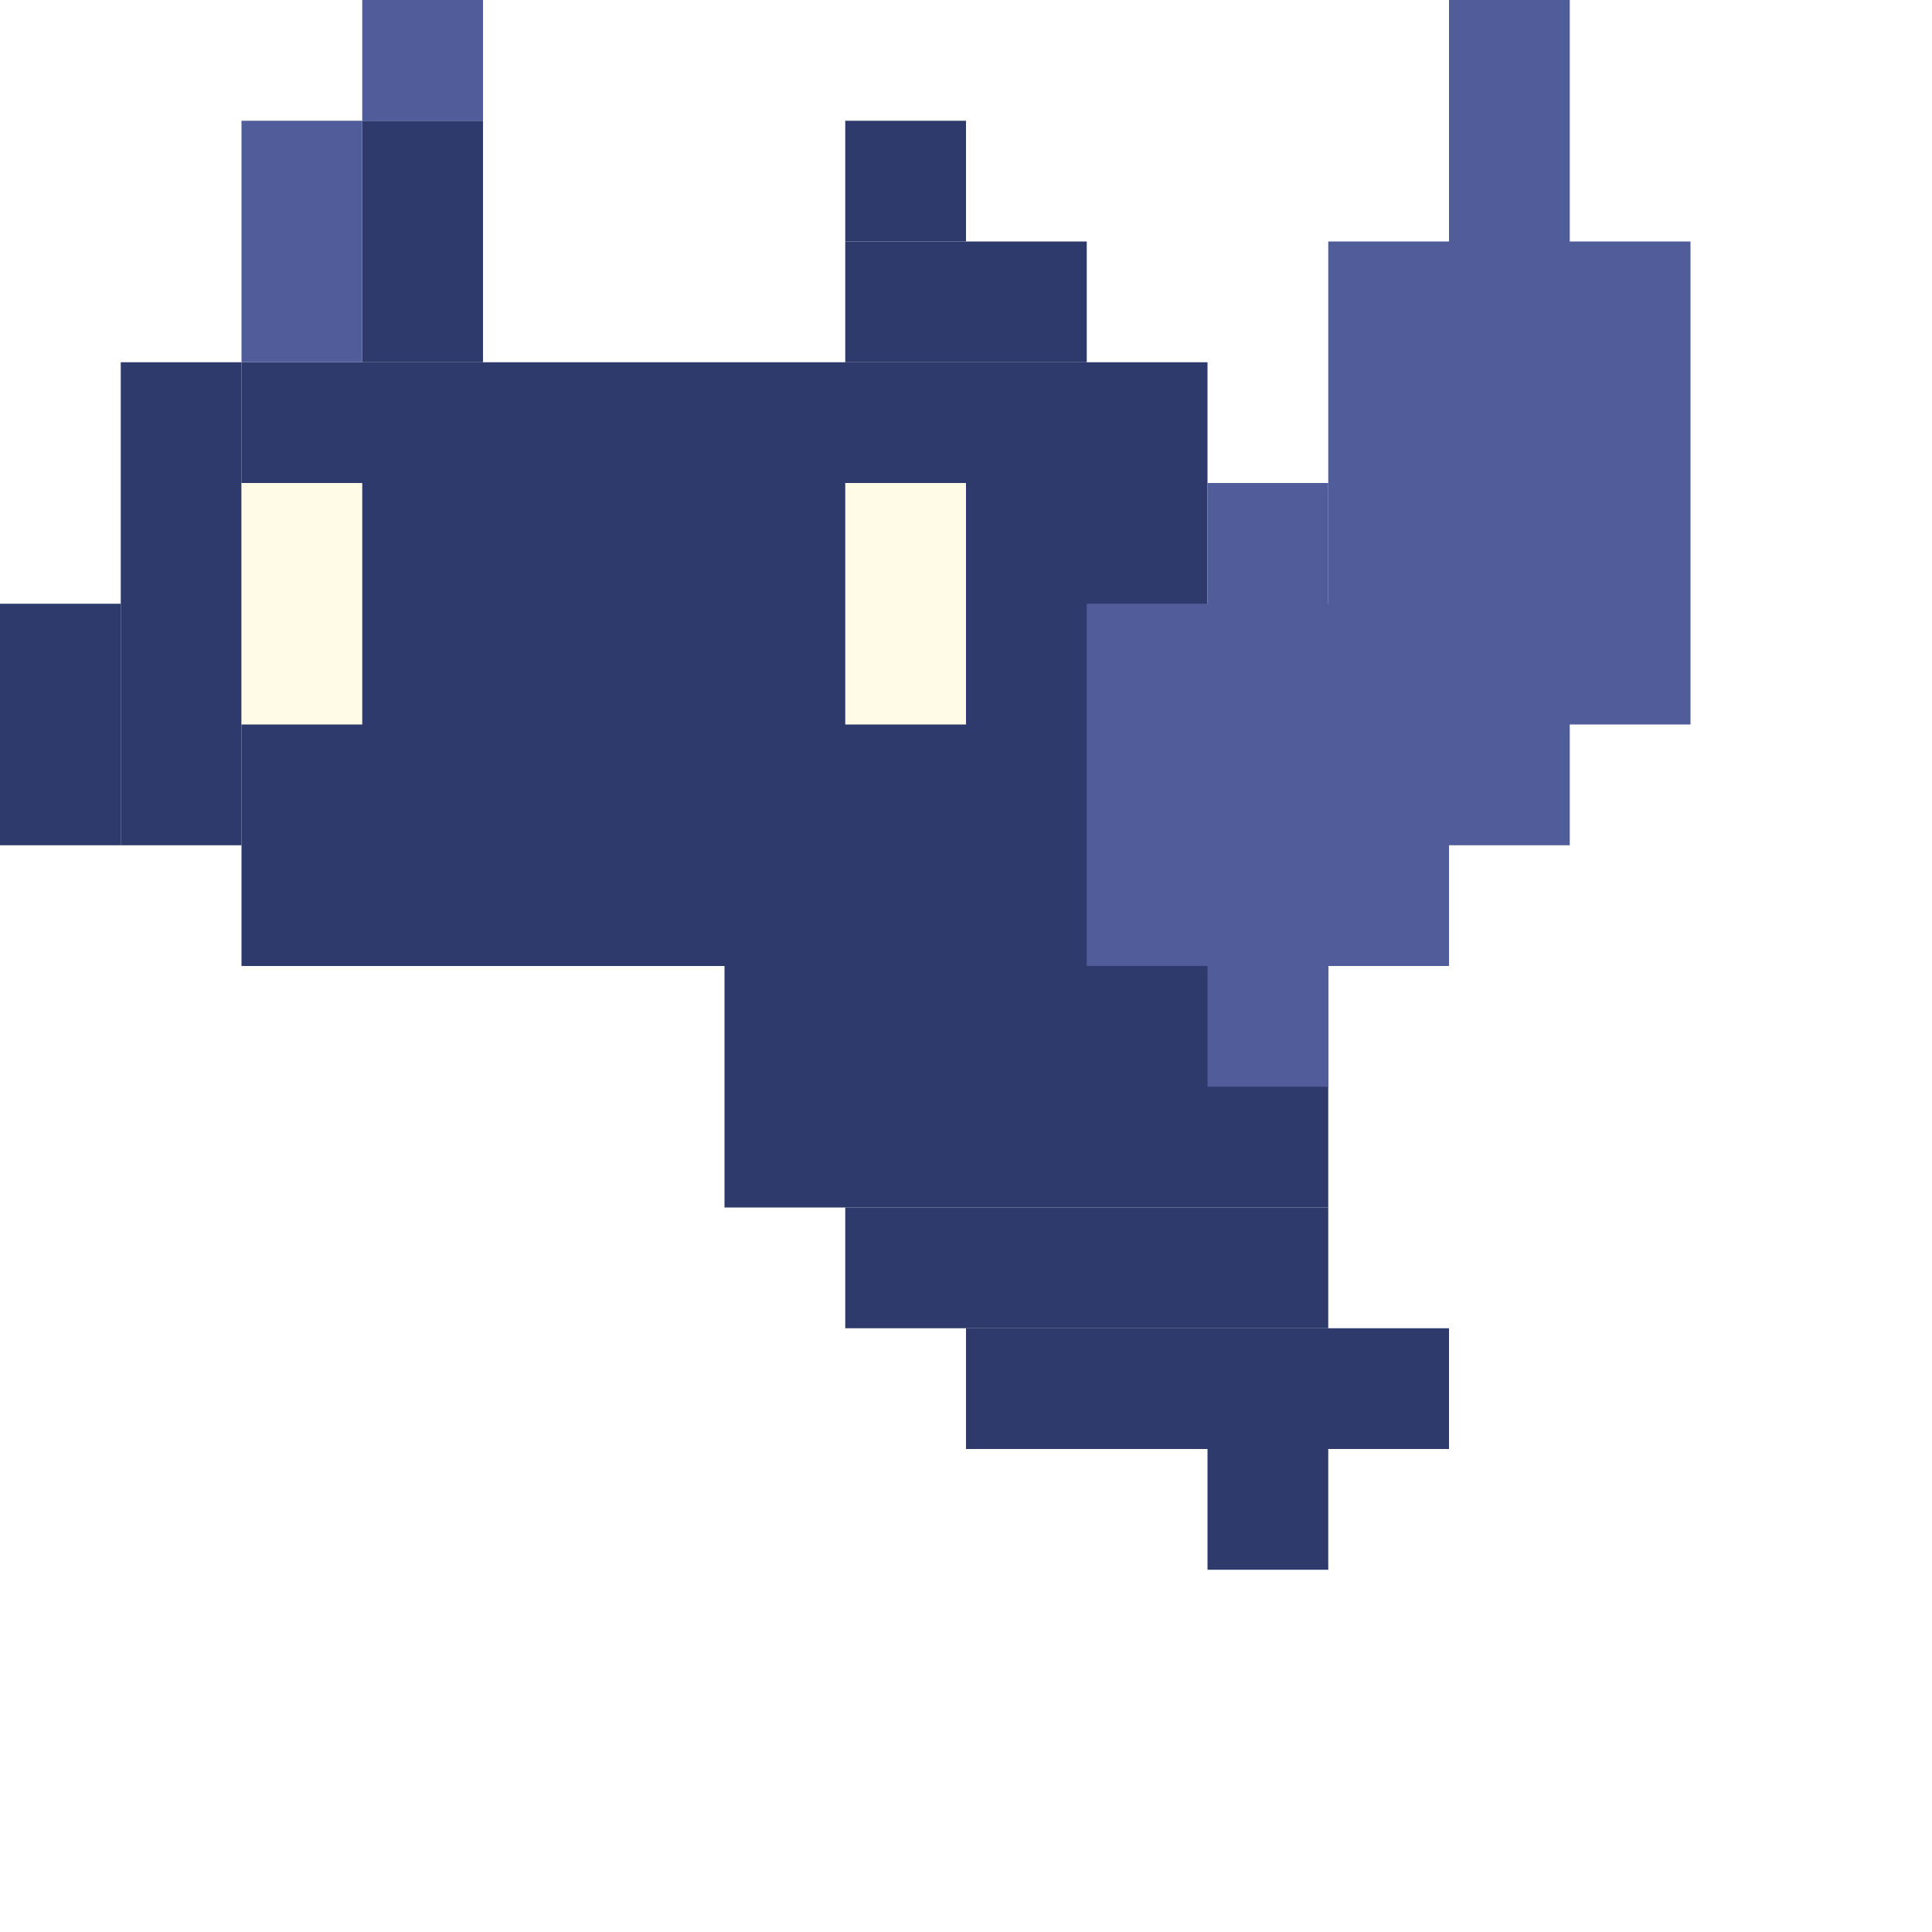
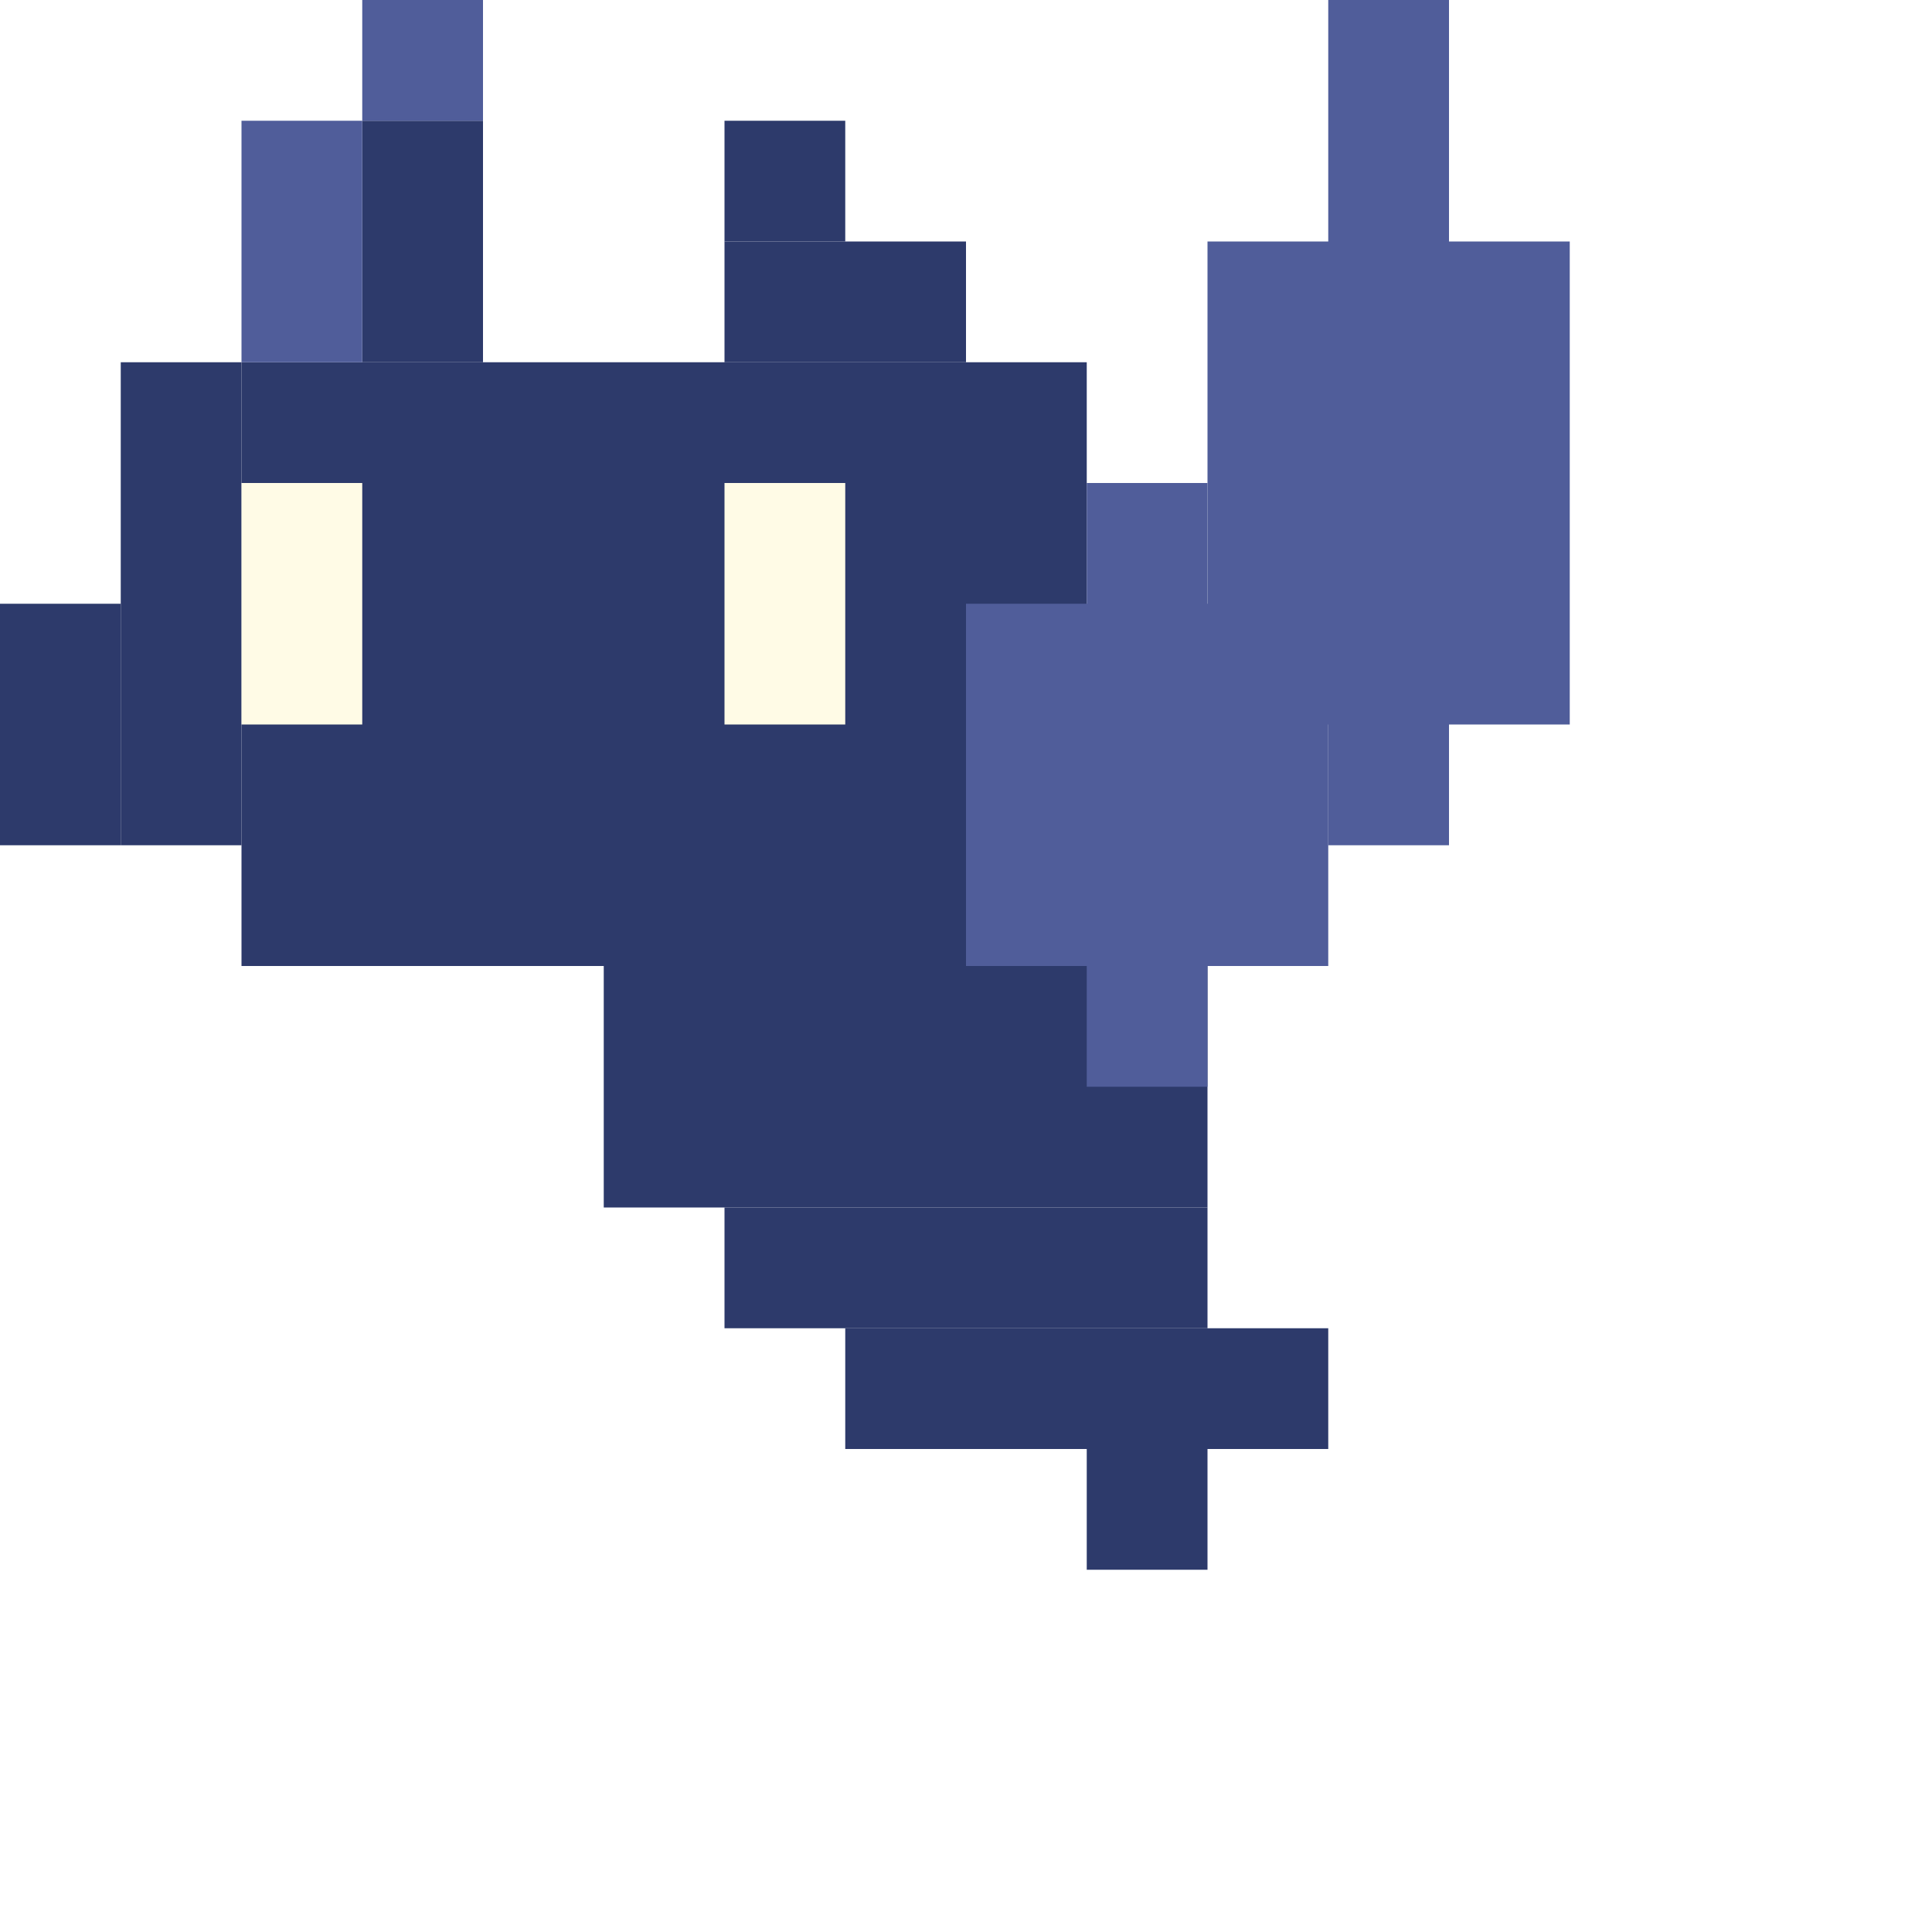
<svg xmlns="http://www.w3.org/2000/svg" width="32" height="32" viewBox="0 0 32 32" version="1.1" id="svg1">
  <defs id="defs1" />
  <g id="layer1">
-     <rect style="fill:#2d3a6b;fill-opacity:1;stroke-width:0.784" id="rect1" width="16" height="10" x="4" y="6" />
-     <rect style="fill:#2d3a6b;fill-opacity:1;stroke-width:0.392" id="rect1-6" width="10" height="4" x="12" y="16" />
-     <rect style="fill:#2d3a6b;fill-opacity:1;stroke-width:0.248" id="rect1-6-4" width="8" height="2" x="14" y="20" />
-     <rect style="fill:#2d3a6b;fill-opacity:1;stroke-width:0.248" id="rect1-6-4-8" width="8" height="2" x="16" y="22" />
-     <rect style="fill:#2d3a6b;fill-opacity:1;stroke-width:0.124" id="rect1-6-4-8-3" width="2" height="2" x="20" y="24" />
+     <rect style="fill:#2d3a6b;fill-opacity:1;stroke-width:0.734" id="rect1" width="14" height="10" x="4" y="6" />
+     <rect style="fill:#2d3a6b;fill-opacity:1;stroke-width:0.392" id="rect1-6" width="10" height="4" x="10" y="16" />
+     <rect style="fill:#2d3a6b;fill-opacity:1;stroke-width:0.248" id="rect1-6-4" width="8" height="2" x="12" y="20" />
+     <rect style="fill:#2d3a6b;fill-opacity:1;stroke-width:0.248" id="rect1-6-4-8" width="8" height="2" x="14" y="22" />
+     <rect style="fill:#2d3a6b;fill-opacity:1;stroke-width:0.124" id="rect1-6-4-8-3" width="2" height="2" x="18" y="24" />
    <rect style="fill:#2d3a6b;fill-opacity:1;stroke-width:0.248" id="rect1-5" width="2" height="8" x="2" y="6" />
    <rect style="fill:#2d3a6b;fill-opacity:1;stroke-width:0.175" id="rect1-5-5" width="2" height="4" x="0" y="10" />
    <rect style="fill:#2d3a6b;fill-opacity:1;stroke-width:0.175" id="rect1-2-0" width="2" height="4" x="6" y="2" />
-     <rect style="fill:#2d3a6b;fill-opacity:1;stroke-width:0.175" id="rect1-2-6" width="4" height="2" x="-18" y="4" transform="scale(-1,1)" />
-     <rect style="fill:#2d3a6b;fill-opacity:1;stroke-width:0.124" id="rect1-2-0-6" width="2" height="2" x="-16" y="2" transform="scale(-1,1)" />
+     <rect style="fill:#2d3a6b;fill-opacity:1;stroke-width:0.175" id="rect1-2-6" width="4" height="2" x="-16" y="4" transform="scale(-1,1)" />
+     <rect style="fill:#2d3a6b;fill-opacity:1;stroke-width:0.124" id="rect1-2-0-6" width="2" height="2" x="-14" y="2" transform="scale(-1,1)" />
    <rect style="fill:#505d9a;fill-opacity:1;stroke-width:0.664" id="rect2" width="2" height="2" x="6" y="2.9802322e-07" />
    <rect style="fill:#505d9a;fill-opacity:1;stroke-width:0.939" id="rect2-5" width="2" height="4" x="4" y="2" />
-     <rect style="fill:#505d9a;fill-opacity:1;stroke-width:1.756" id="rect2-4" width="2" height="14" x="24" y="0" />
-     <rect style="fill:#505d9a;fill-opacity:1;stroke-width:1.991" id="rect2-4-1" width="6" height="6" x="18" y="10" />
-     <rect style="fill:#505d9a;fill-opacity:1;stroke-width:2.3" id="rect2-4-1-8" width="6" height="8" x="22" y="4" />
-     <rect style="fill:#505d9a;fill-opacity:1;stroke-width:1.484" id="rect2-4-1-8-8-4" width="2" height="10" x="20" y="8" />
+     <rect style="fill:#505d9a;fill-opacity:1;stroke-width:1.756" id="rect2-4" width="2" height="14" x="22" y="0" />
+     <rect style="fill:#505d9a;fill-opacity:1;stroke-width:1.991" id="rect2-4-1" width="6" height="6" x="16" y="10" />
+     <rect style="fill:#505d9a;fill-opacity:1;stroke-width:2.3" id="rect2-4-1-8" width="6" height="8" x="20" y="4" />
+     <rect style="fill:#505d9a;fill-opacity:1;stroke-width:1.484" id="rect2-4-1-8-8-4" width="2" height="10" x="18" y="8" />
    <rect style="fill:#fffbe6;fill-opacity:1;stroke-width:0.404" id="rect3" width="2" height="4" x="4" y="8" />
-     <rect style="fill:#fffbe6;fill-opacity:1;stroke-width:0.404" id="rect3-3" width="2" height="4" x="14" y="8" />
+     <rect style="fill:#fffbe6;fill-opacity:1;stroke-width:0.404" id="rect3-3" width="2" height="4" x="12" y="8" />
  </g>
</svg>
